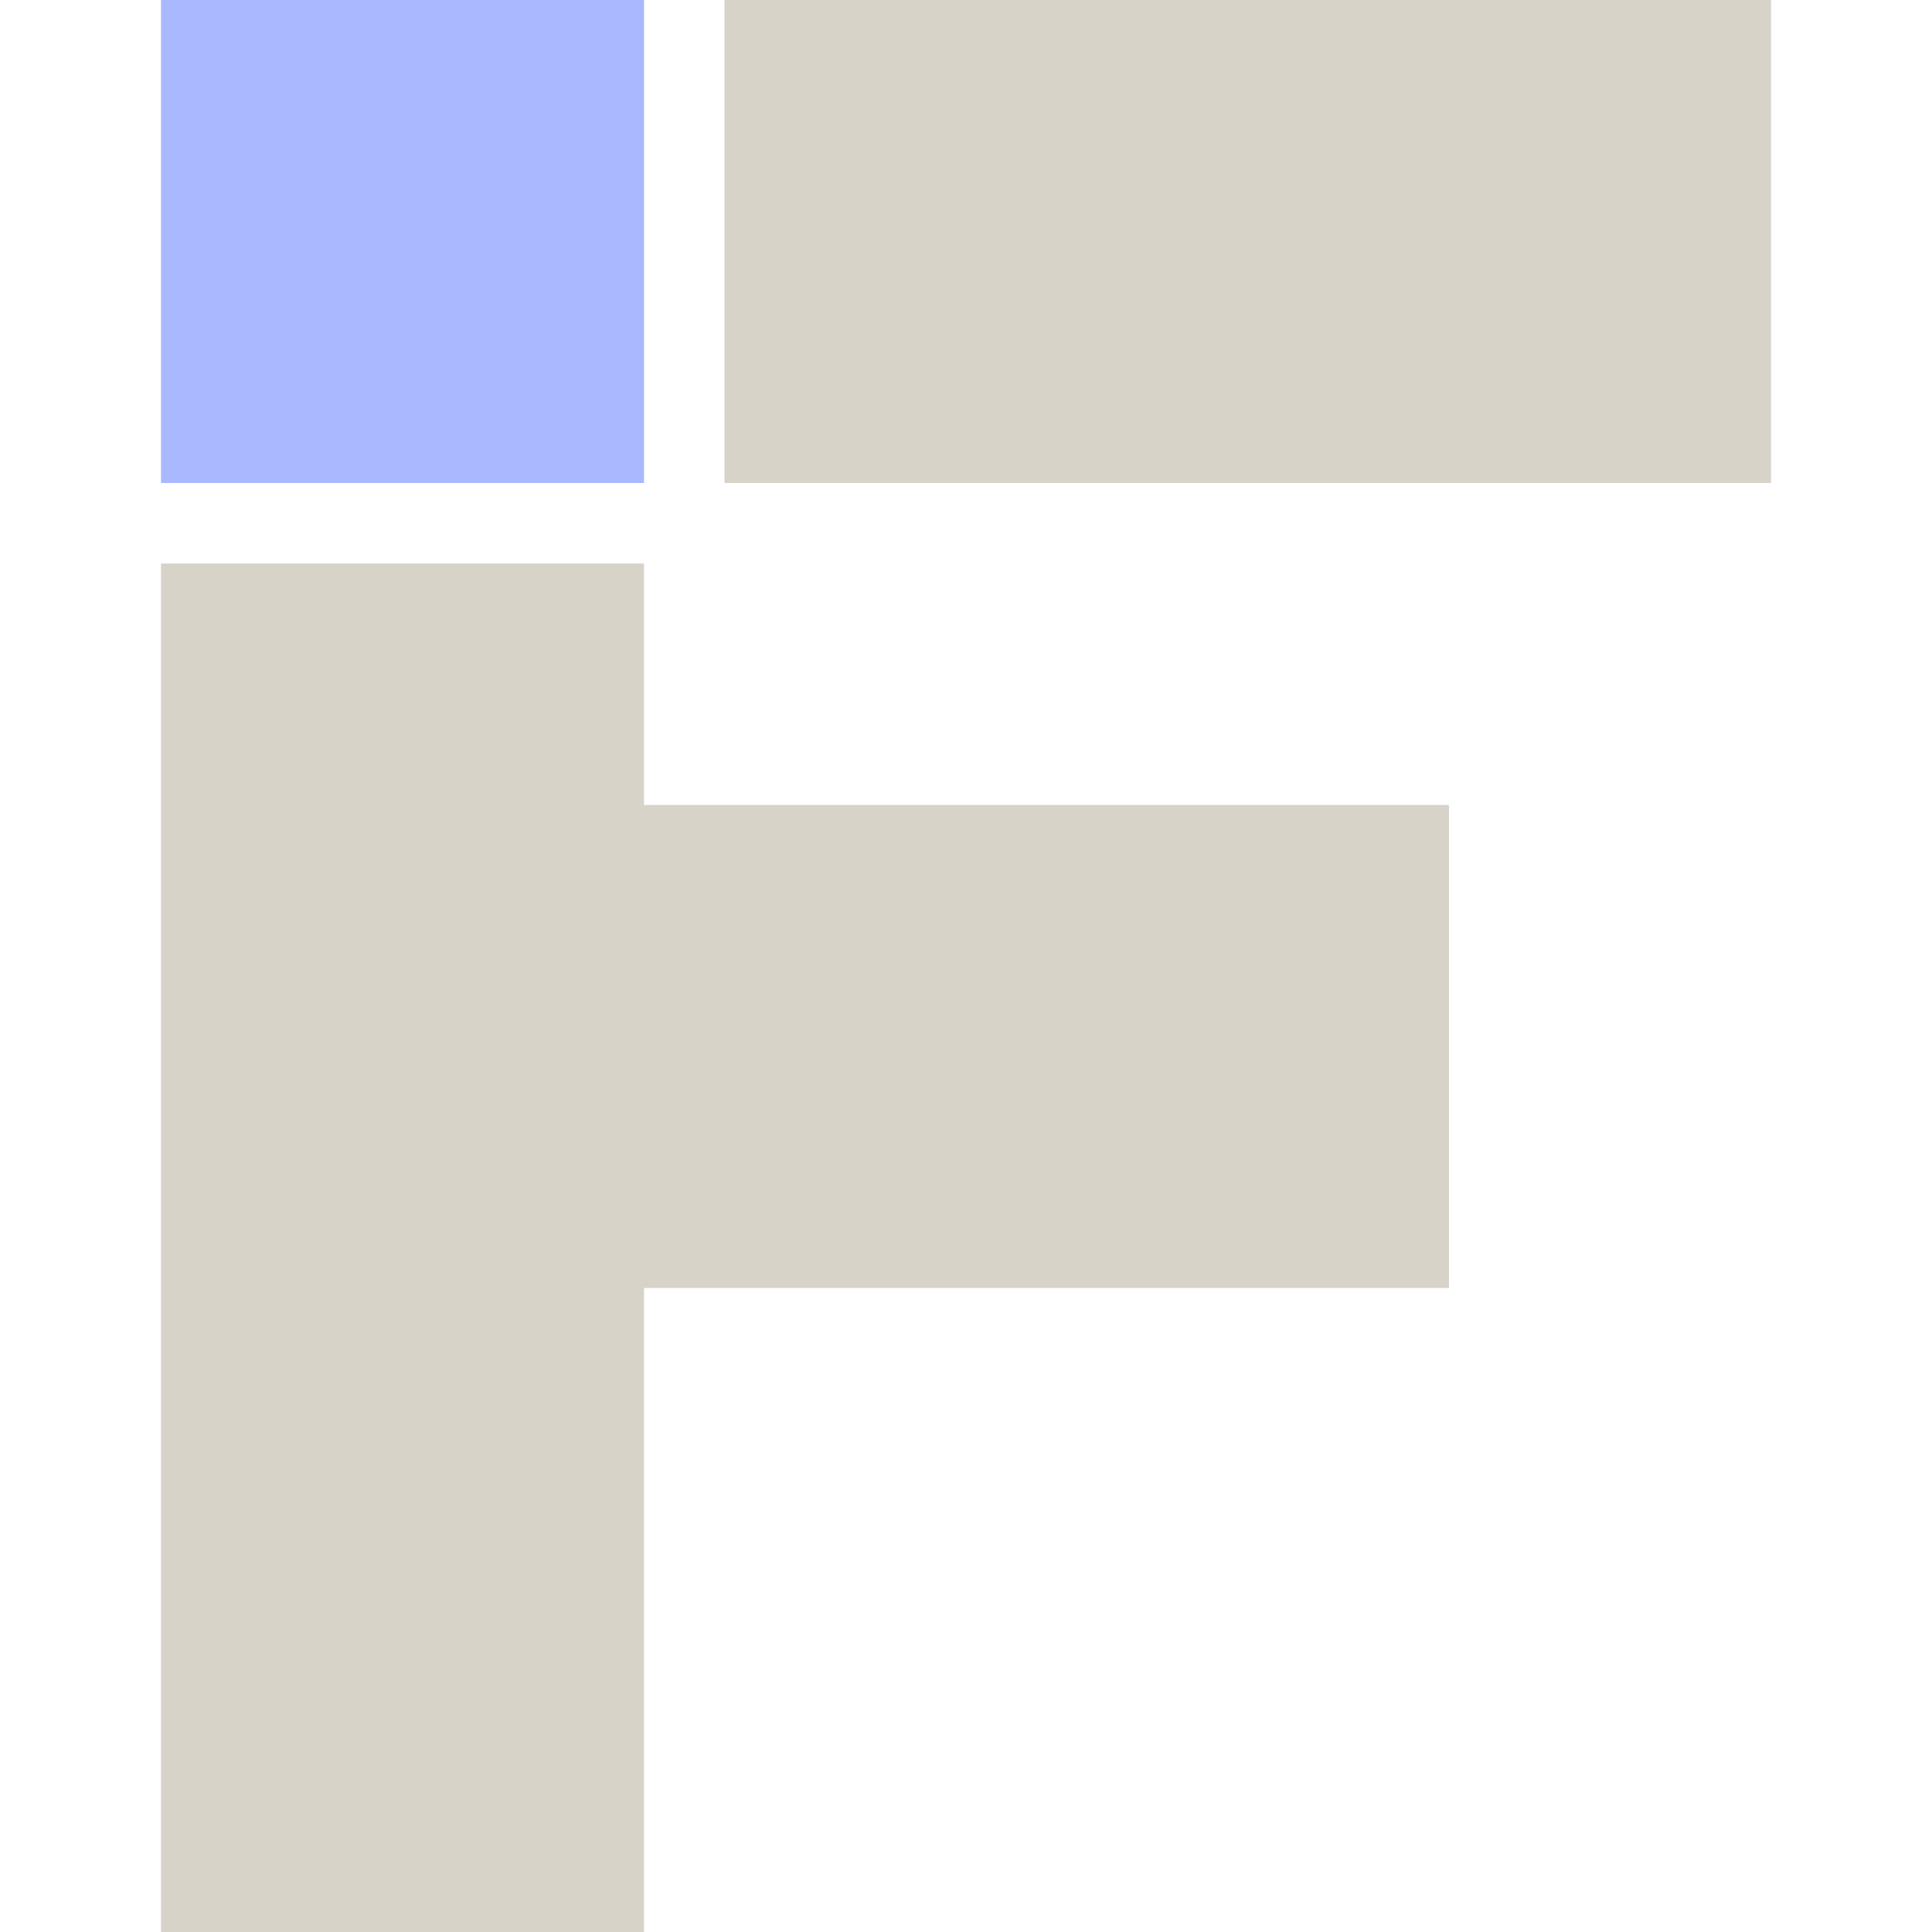
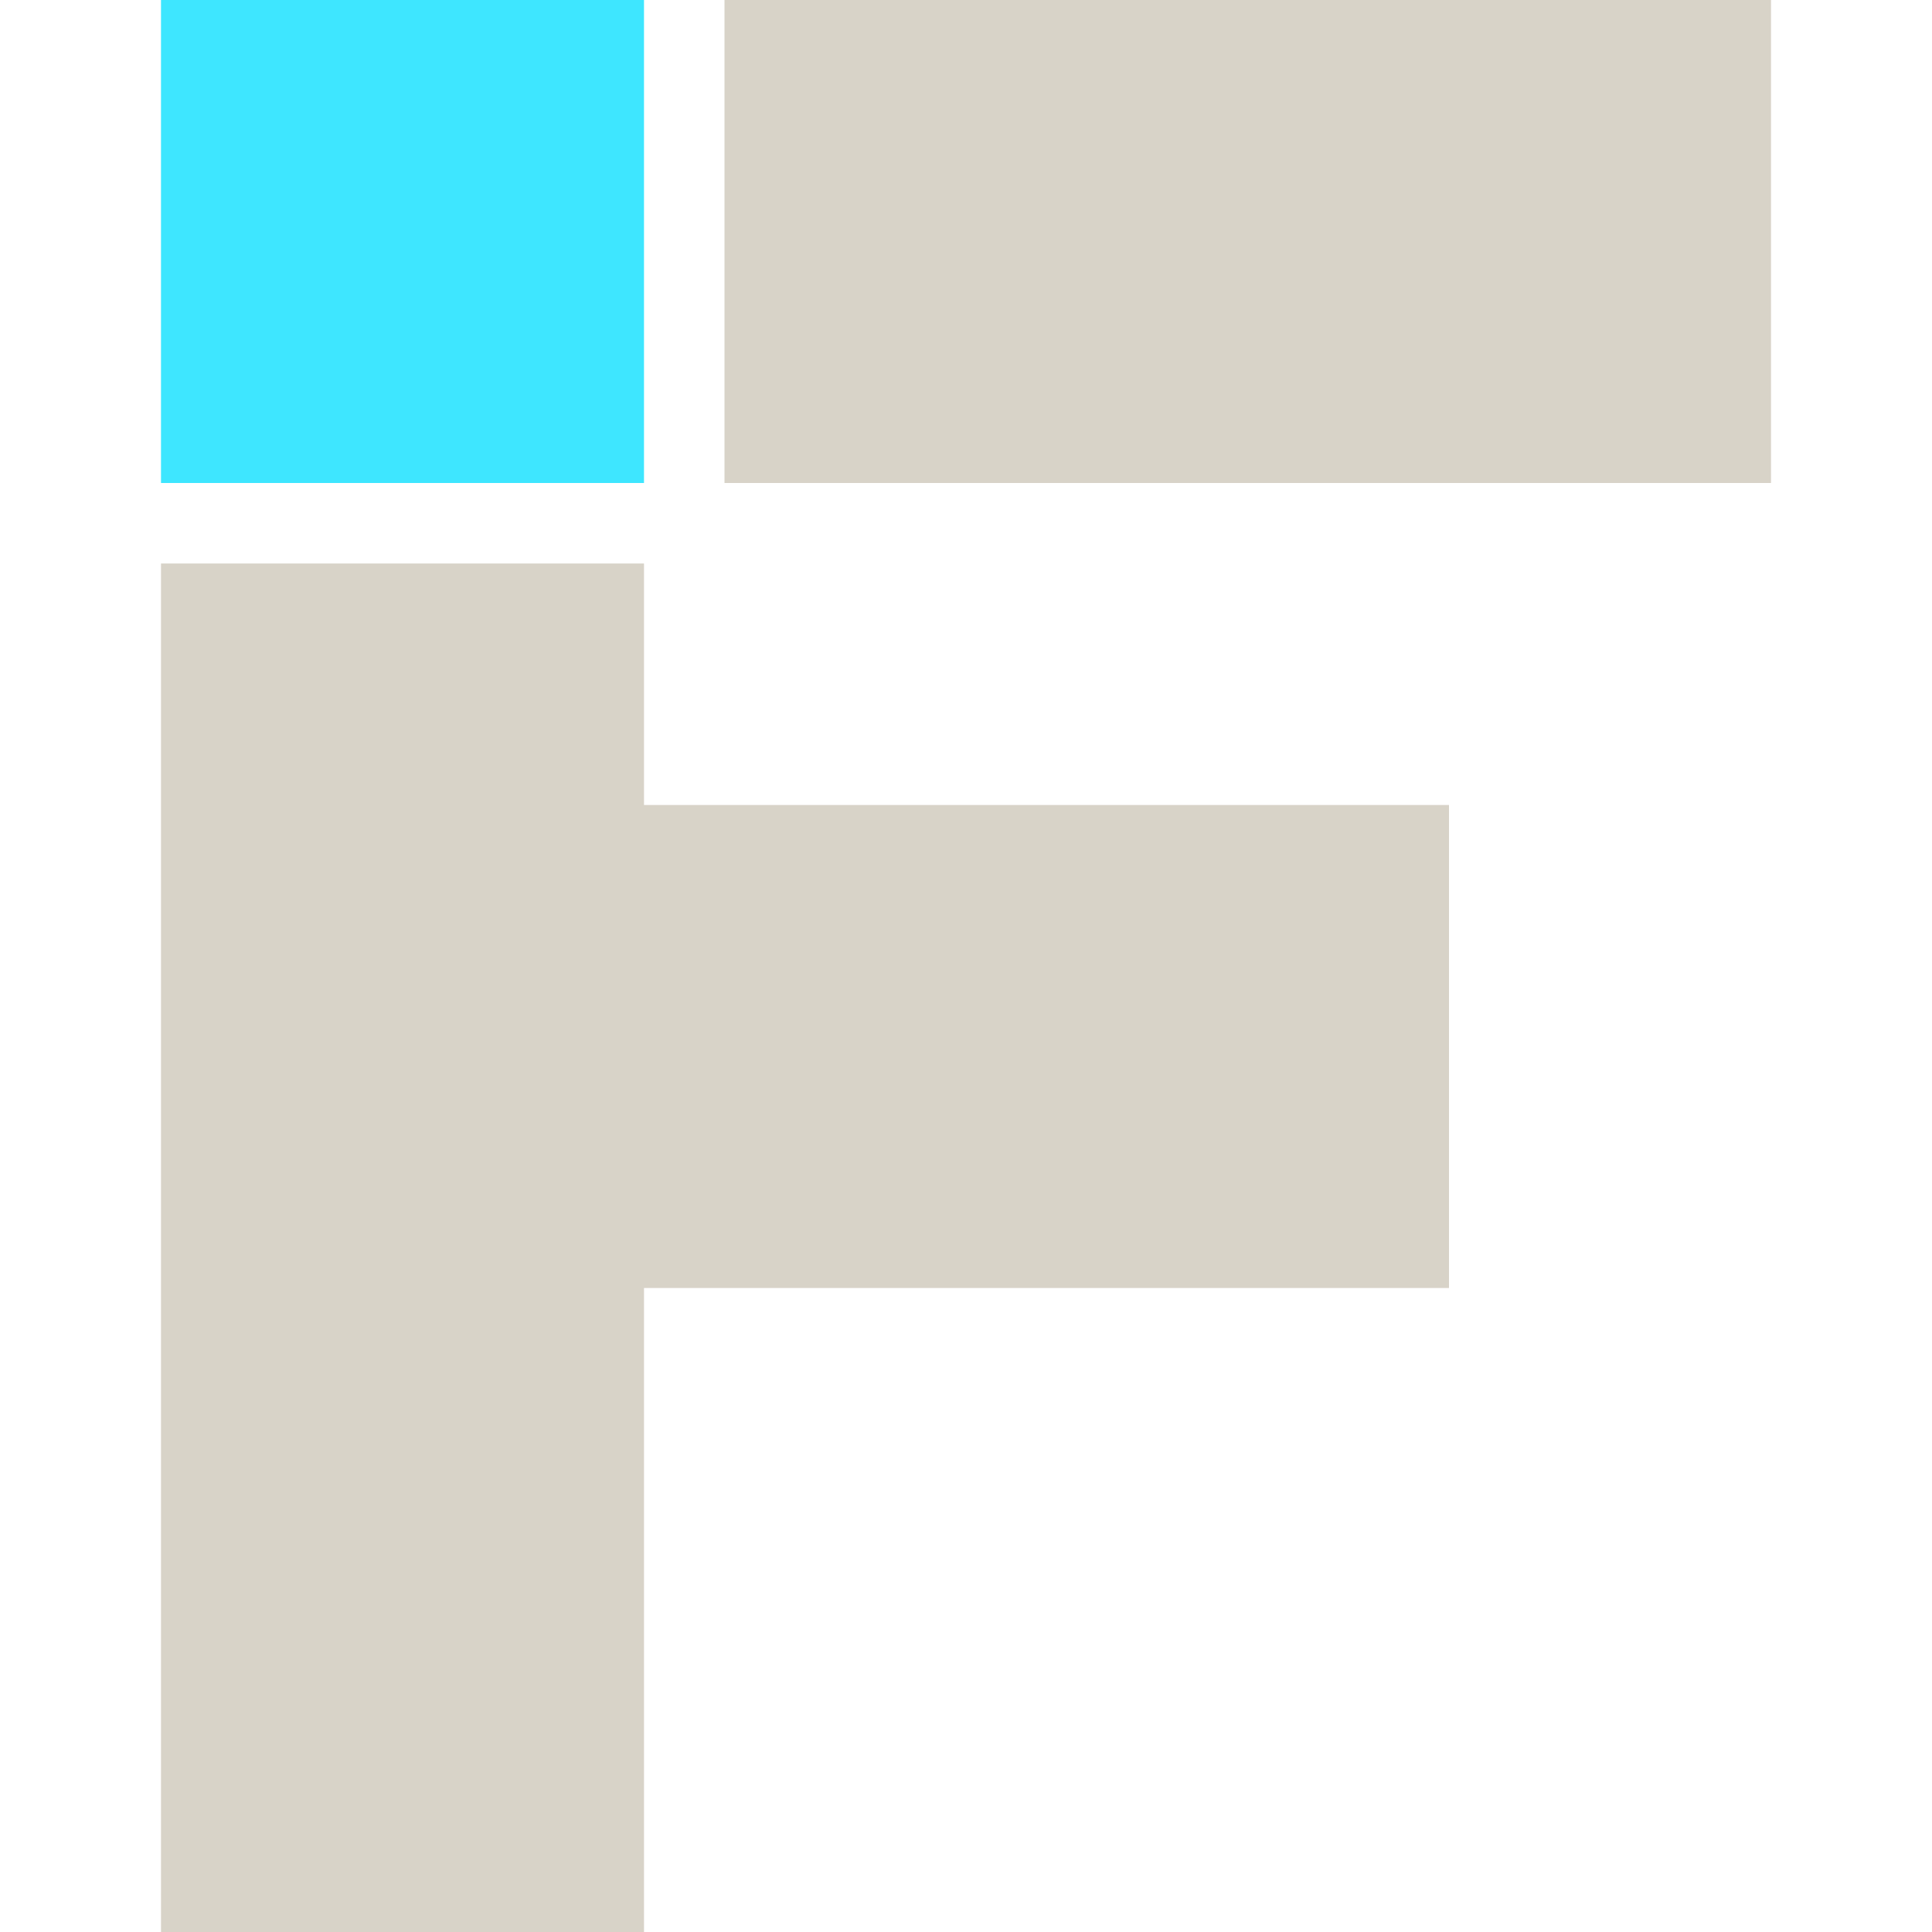
<svg xmlns="http://www.w3.org/2000/svg" viewBox="8 8 48 48" width="1024" height="1024">
  <path d="M26 8H52V20H26Z M12 22H24V28H44V40H24V56H12Z" fill="#d8d3c8" />
-   <path d="M12 8H24V20H12Z" fill="#a9b8ff" />
+   <path d="M12 8H24V20H12Z" fill="#3ee6ff" />
</svg>
